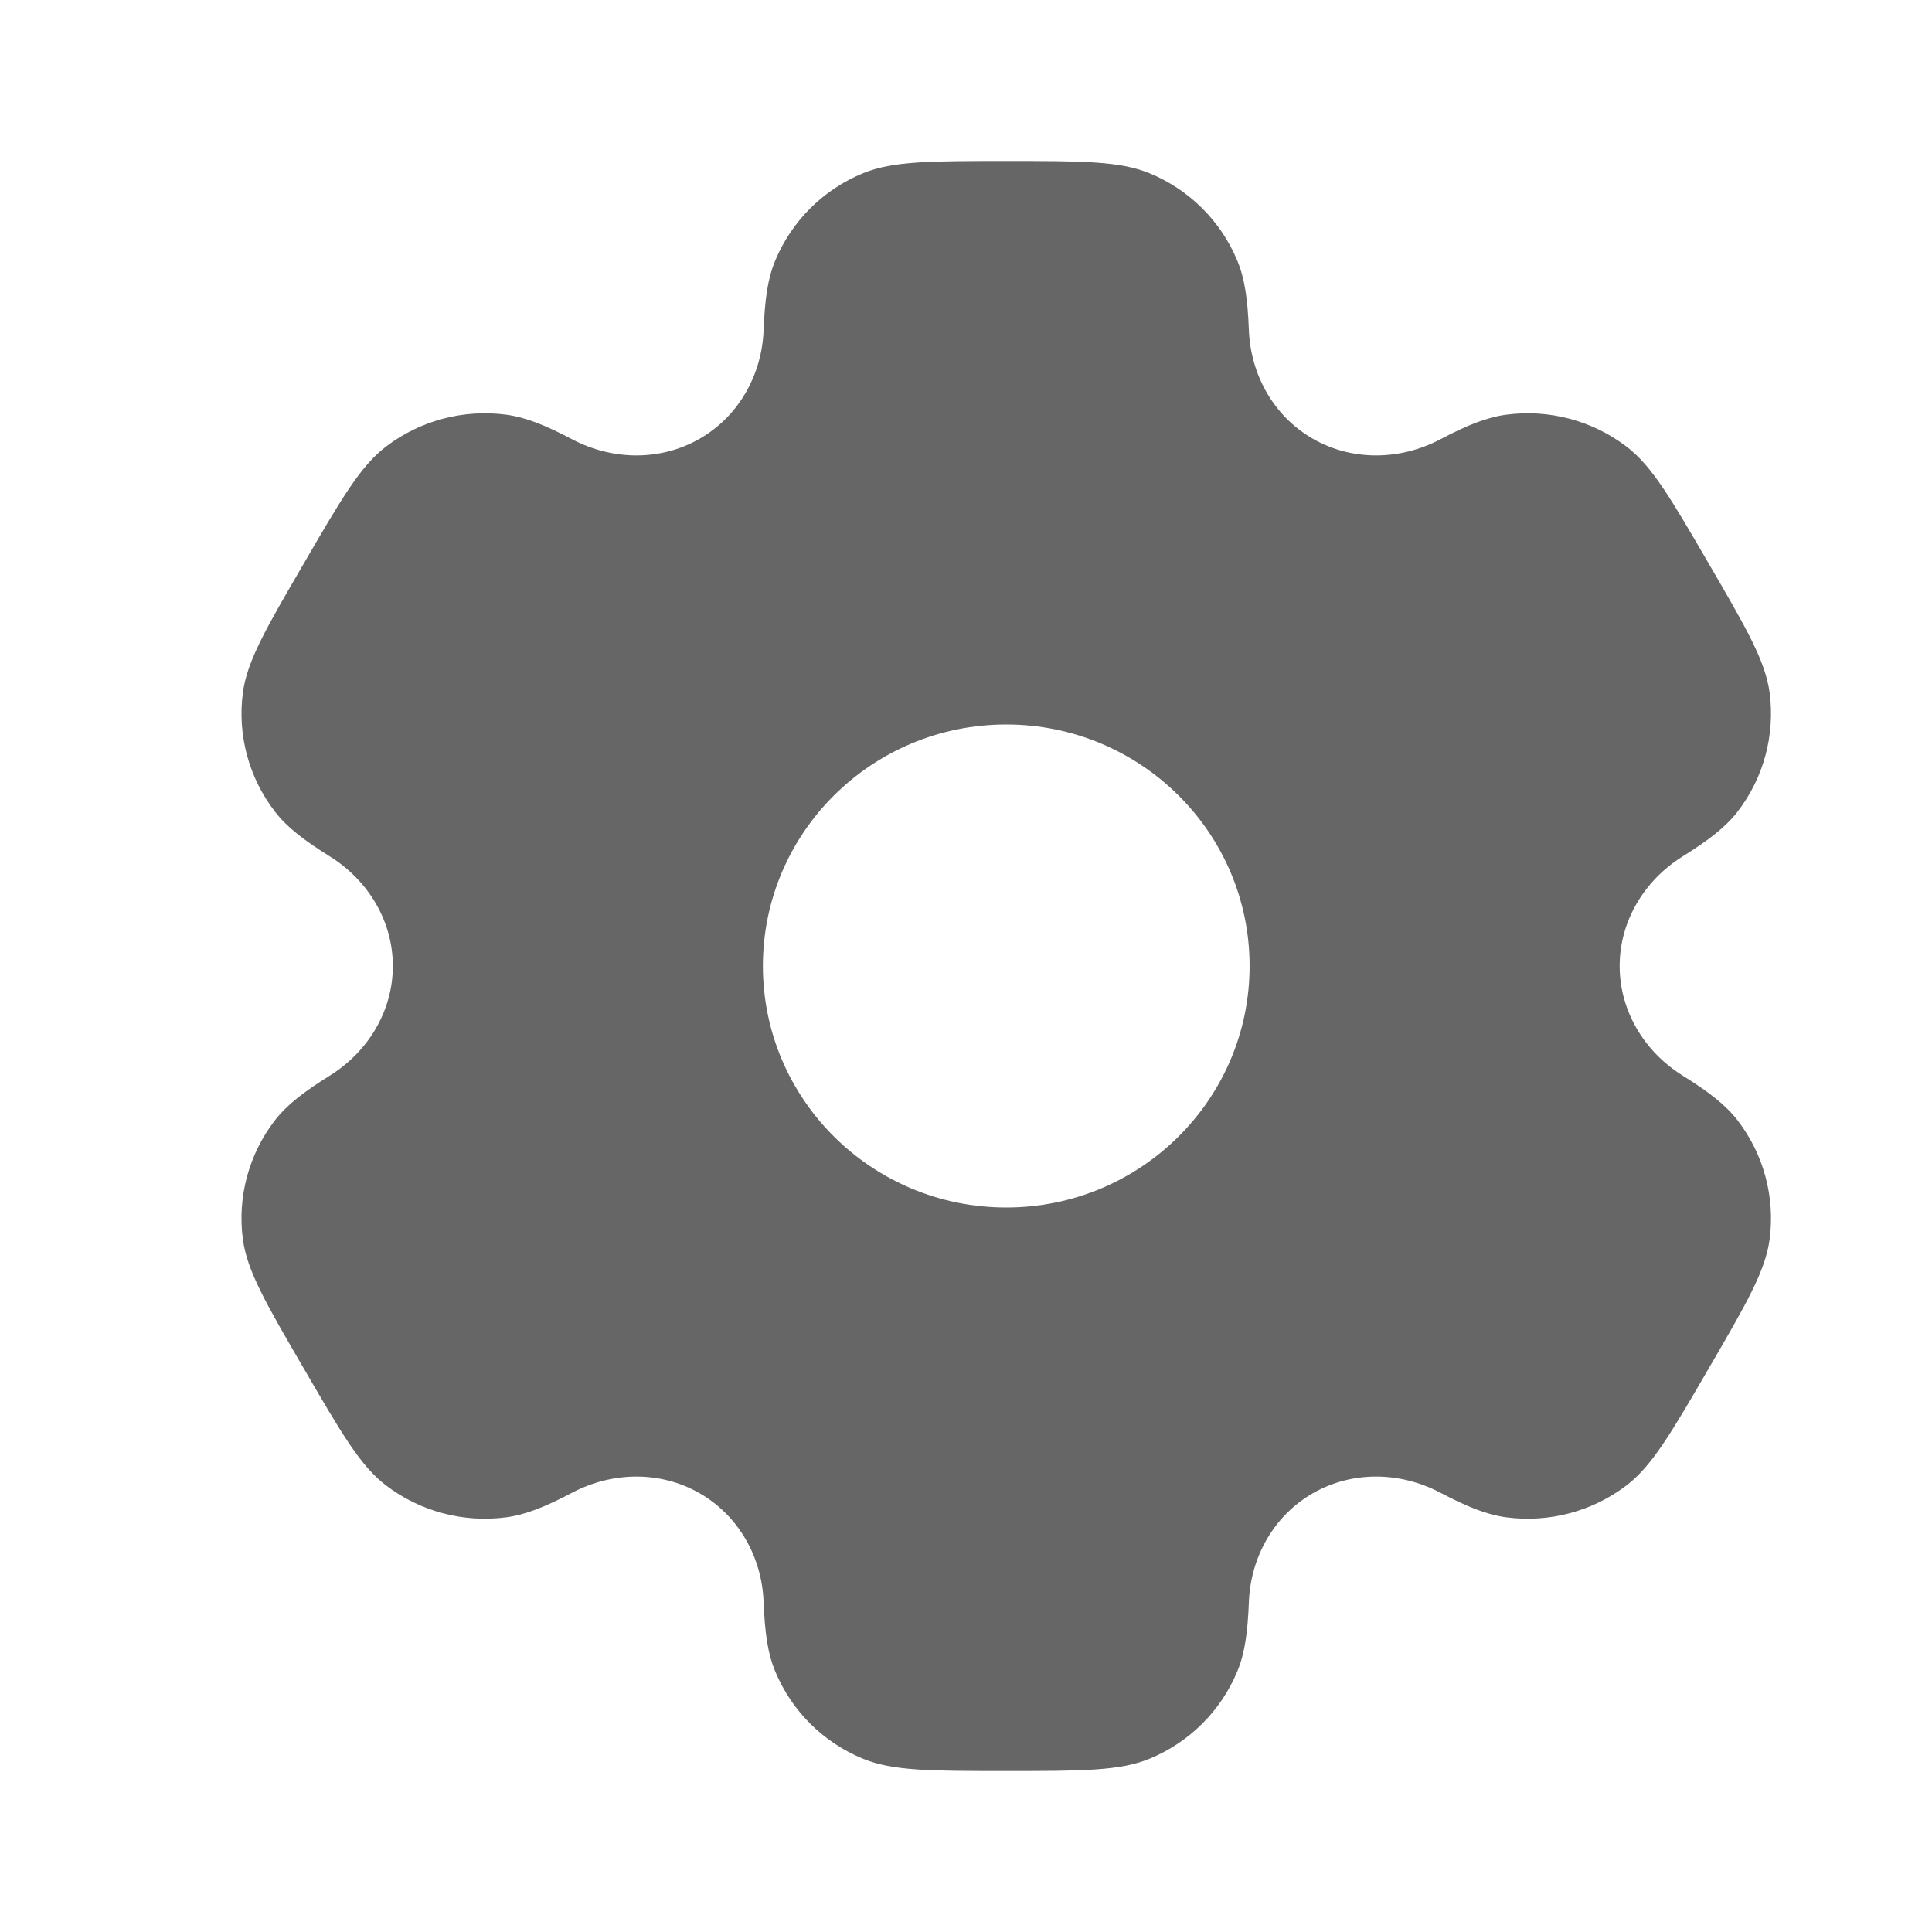
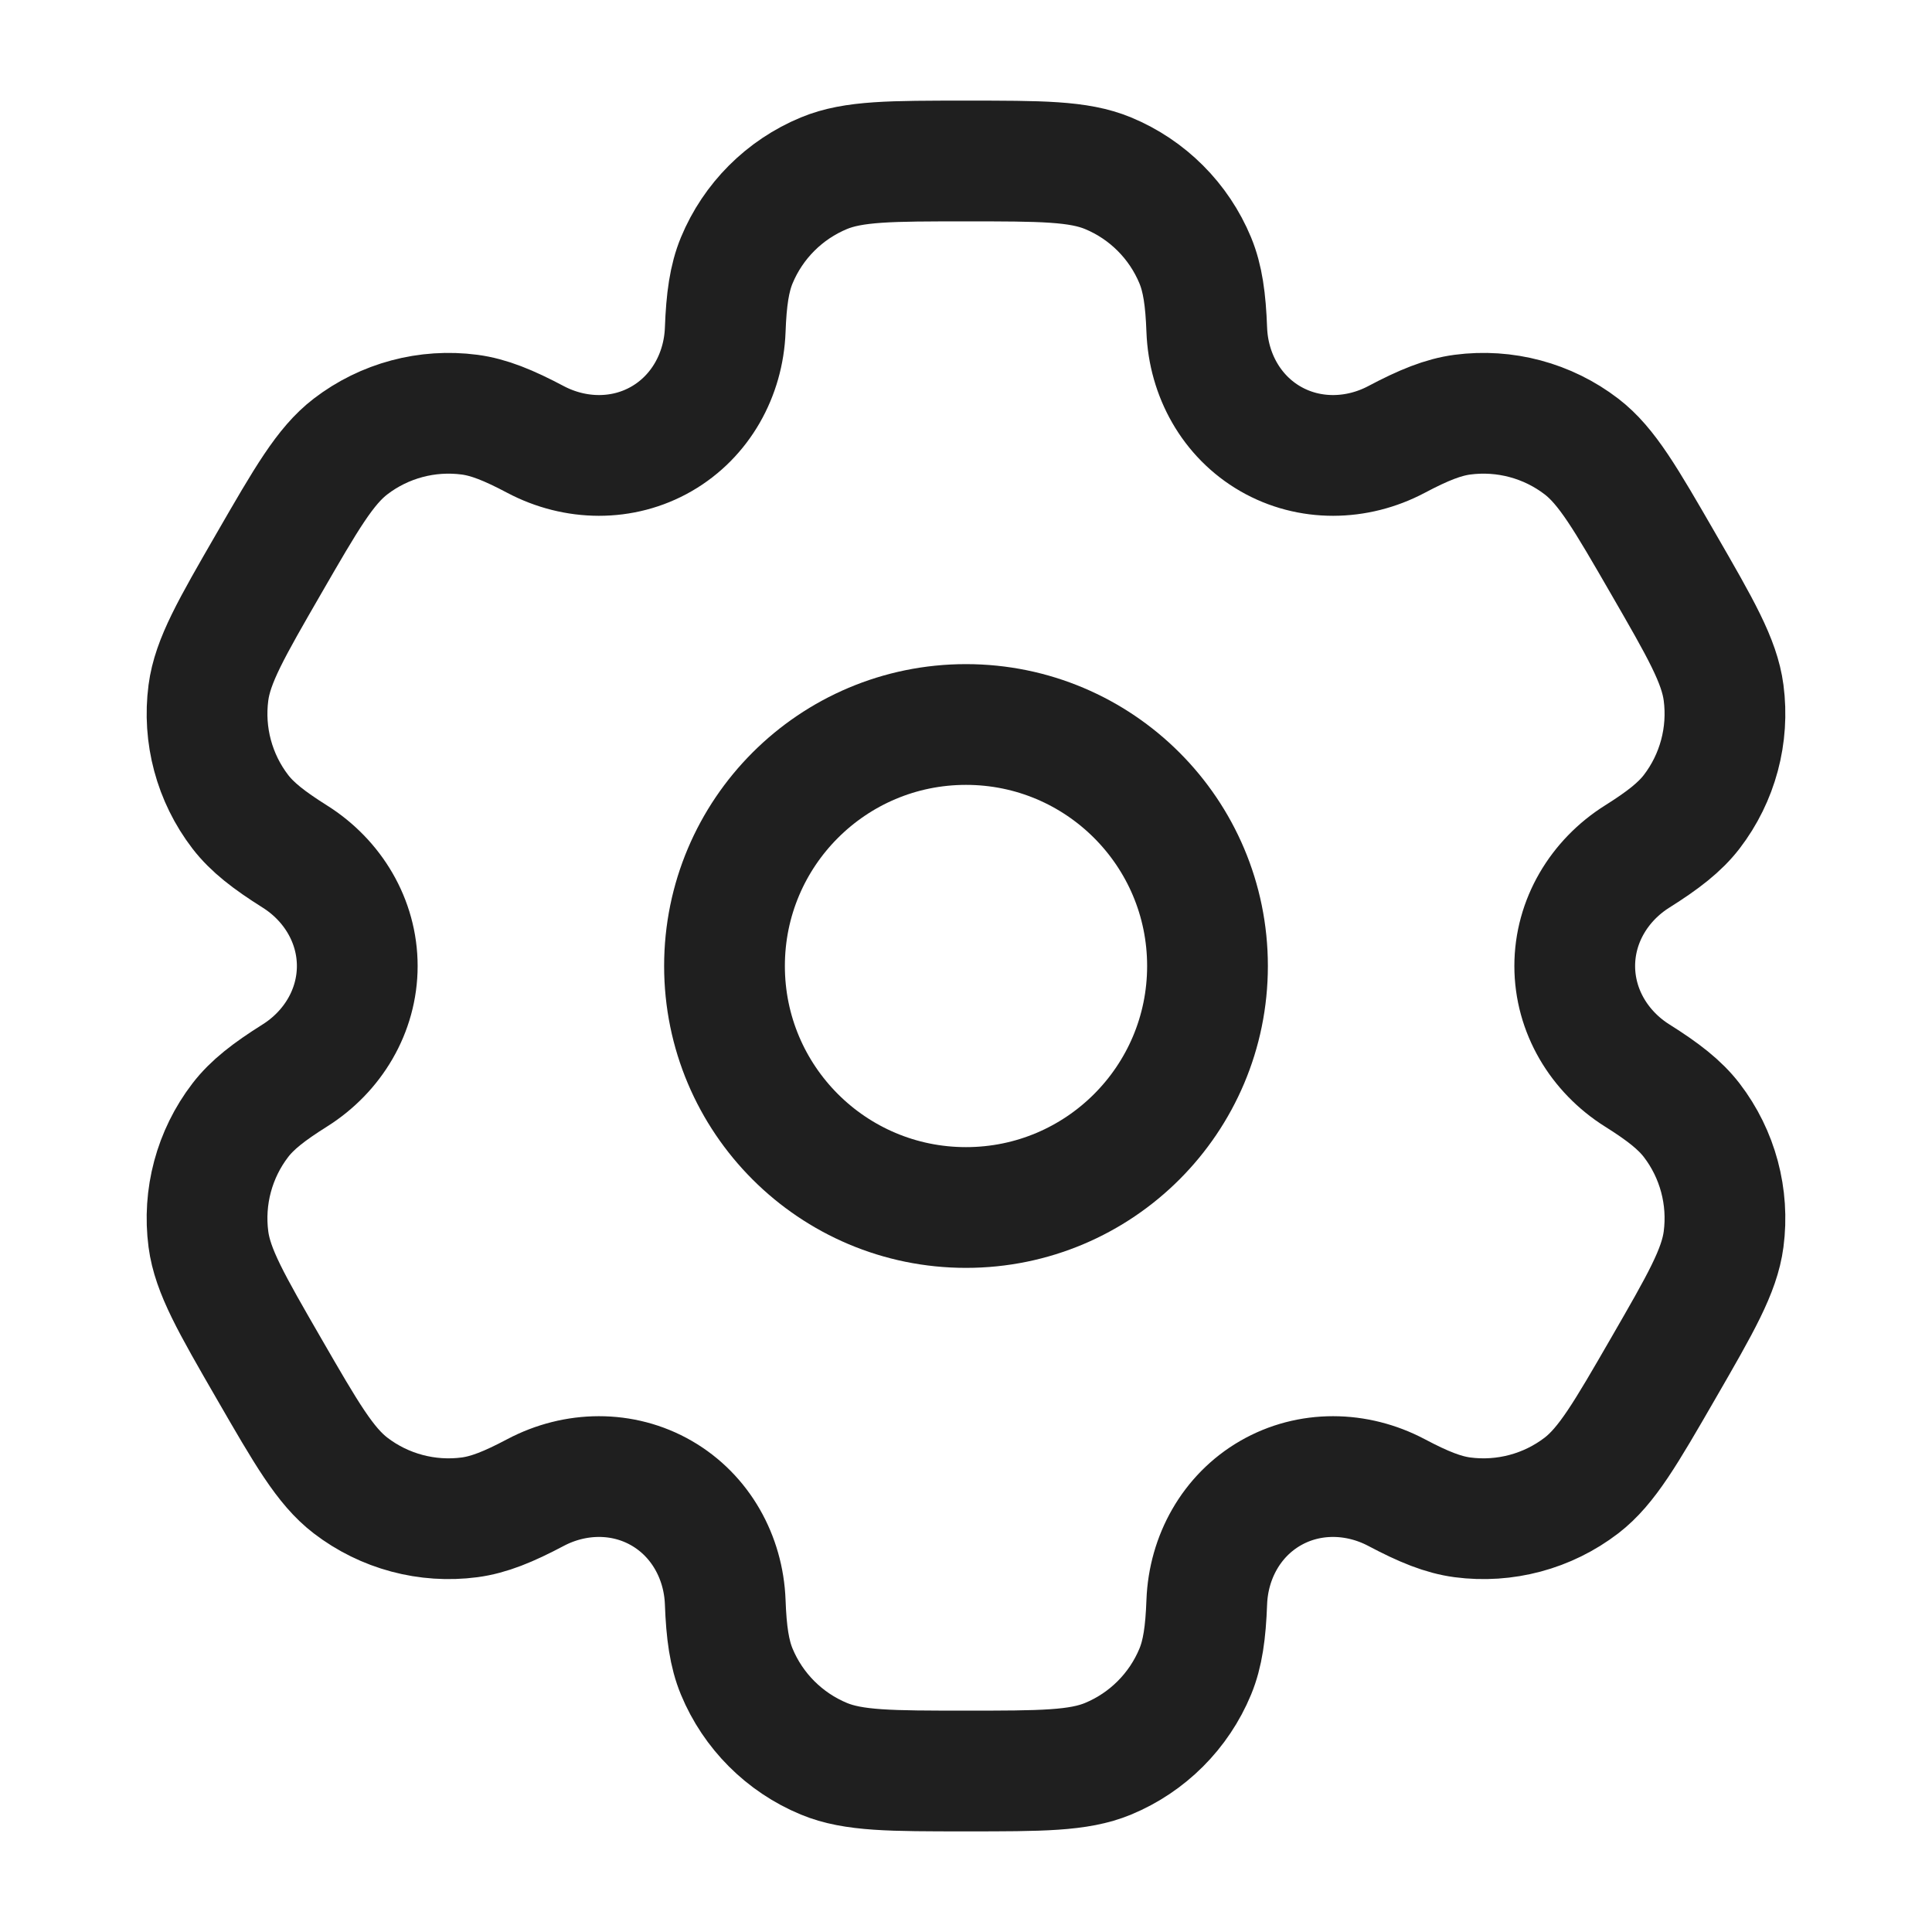
<svg xmlns="http://www.w3.org/2000/svg" width="800px" height="800px" viewBox="0 0 24 24" fill="none">
  <g id="SVGRepo_bgCarrier" stroke-width="0" />
  <g id="SVGRepo_tracerCarrier" stroke-linecap="round" stroke-linejoin="round" />
  <g id="SVGRepo_iconCarrier">
-     <path fill-rule="evenodd" clip-rule="evenodd" d="M14.279 2.152C13.909 2 13.439 2 12.5 2C11.561 2 11.091 2 10.721 2.152C10.227 2.355 9.835 2.745 9.631 3.235C9.537 3.458 9.501 3.719 9.486 4.098C9.465 4.656 9.177 5.172 8.69 5.451C8.203 5.73 7.609 5.72 7.111 5.459C6.773 5.281 6.528 5.183 6.286 5.151C5.756 5.082 5.22 5.224 4.796 5.547C4.478 5.789 4.243 6.193 3.774 7C3.304 7.807 3.07 8.21 3.017 8.605C2.948 9.131 3.091 9.663 3.417 10.084C3.565 10.276 3.774 10.437 4.098 10.639C4.574 10.936 4.88 11.442 4.88 12C4.88 12.558 4.574 13.064 4.098 13.361C3.774 13.563 3.565 13.724 3.416 13.916C3.091 14.337 2.947 14.869 3.017 15.395C3.07 15.789 3.304 16.193 3.774 17C4.243 17.807 4.478 18.211 4.796 18.453C5.22 18.776 5.756 18.918 6.286 18.849C6.528 18.817 6.773 18.719 7.111 18.541C7.609 18.28 8.203 18.27 8.69 18.549C9.177 18.828 9.465 19.344 9.486 19.902C9.501 20.282 9.537 20.542 9.631 20.765C9.835 21.255 10.227 21.645 10.721 21.848C11.091 22 11.561 22 12.5 22C13.439 22 13.909 22 14.279 21.848C14.773 21.645 15.165 21.255 15.369 20.765C15.463 20.542 15.499 20.282 15.514 19.902C15.535 19.344 15.823 18.828 16.31 18.549C16.797 18.27 17.391 18.28 17.889 18.541C18.227 18.719 18.472 18.817 18.714 18.849C19.244 18.918 19.78 18.776 20.204 18.453C20.522 18.21 20.757 17.807 21.226 17C21.696 16.193 21.93 15.789 21.983 15.395C22.052 14.869 21.909 14.337 21.584 13.916C21.435 13.724 21.226 13.563 20.902 13.361C20.426 13.064 20.12 12.558 20.12 12C20.12 11.442 20.426 10.936 20.902 10.639C21.226 10.437 21.435 10.276 21.584 10.084C21.909 9.663 22.052 9.131 21.983 8.605C21.93 8.211 21.696 7.807 21.226 7C20.757 6.193 20.522 5.789 20.204 5.547C19.78 5.224 19.244 5.082 18.714 5.151C18.472 5.183 18.227 5.281 17.889 5.459C17.392 5.72 16.797 5.73 16.31 5.451C15.823 5.172 15.535 4.656 15.514 4.098C15.499 3.718 15.463 3.458 15.369 3.235C15.165 2.745 14.773 2.355 14.279 2.152ZM12.5 15C14.169 15 15.523 13.657 15.523 12C15.523 10.343 14.169 9 12.5 9C10.831 9 9.477 10.343 9.477 12C9.477 13.657 10.831 15 12.5 15Z" fill="#666666" />
+     <circle cx="12" cy="12" r="3" stroke="#1f1f1f" stroke-width="1.5" />
+     <path d="M13.765 2.152C13.398 2 12.932 2 12 2C11.068 2 10.602 2 10.235 2.152C9.745 2.355 9.355 2.745 9.152 3.235C9.06 3.458 9.023 3.719 9.009 4.098C8.988 4.656 8.702 5.172 8.219 5.451C7.736 5.73 7.146 5.72 6.652 5.459C6.316 5.281 6.073 5.183 5.833 5.151C5.307 5.082 4.775 5.224 4.354 5.547C4.039 5.789 3.806 6.193 3.34 7C2.874 7.807 2.641 8.21 2.589 8.605C2.52 9.131 2.662 9.663 2.985 10.084C3.133 10.276 3.34 10.437 3.661 10.639C4.134 10.936 4.438 11.442 4.438 12C4.438 12.558 4.134 13.064 3.661 13.361C3.34 13.563 3.132 13.724 2.985 13.916C2.662 14.337 2.52 14.869 2.589 15.395C2.641 15.789 2.874 16.193 3.34 17C3.806 17.807 4.039 18.211 4.354 18.453C4.775 18.776 5.307 18.918 5.833 18.849C6.073 18.817 6.316 18.719 6.652 18.541C7.145 18.28 7.736 18.27 8.219 18.549C8.702 18.828 8.988 19.344 9.009 19.902C9.023 20.282 9.06 20.542 9.152 20.765C9.355 21.255 9.745 21.645 10.235 21.848C10.602 22 11.068 22 12 22C12.932 22 13.398 22 13.765 21.848C14.255 21.645 14.645 21.255 14.848 20.765C14.94 20.542 14.977 20.282 14.991 19.902C15.012 19.344 15.298 18.828 15.781 18.549C16.264 18.27 16.854 18.28 17.348 18.541C17.684 18.719 17.927 18.817 18.167 18.849C18.693 18.918 19.225 18.776 19.646 18.453C19.961 18.21 20.194 17.807 20.66 17C21.126 16.193 21.359 15.789 21.411 15.395C21.48 14.869 21.338 14.337 21.015 13.916C20.867 13.724 20.66 13.563 20.339 13.361C19.866 13.064 19.562 12.558 19.562 12C19.562 11.442 19.866 10.936 20.339 10.639C20.66 10.437 20.867 10.276 21.015 10.084C21.338 9.663 21.48 9.131 21.411 8.605C21.359 8.211 21.126 7.807 20.66 7C20.194 6.193 19.961 5.789 19.646 5.547C19.225 5.224 18.693 5.082 18.167 5.151C17.927 5.183 17.684 5.281 17.348 5.459C16.855 5.72 16.264 5.73 15.781 5.451C15.298 5.172 15.012 4.656 14.991 4.098C14.977 3.718 14.94 3.458 14.848 3.235C14.645 2.745 14.255 2.355 13.765 2.152Z" stroke="#1f1f1f" stroke-width="1.5" />
  </g>
</svg>
